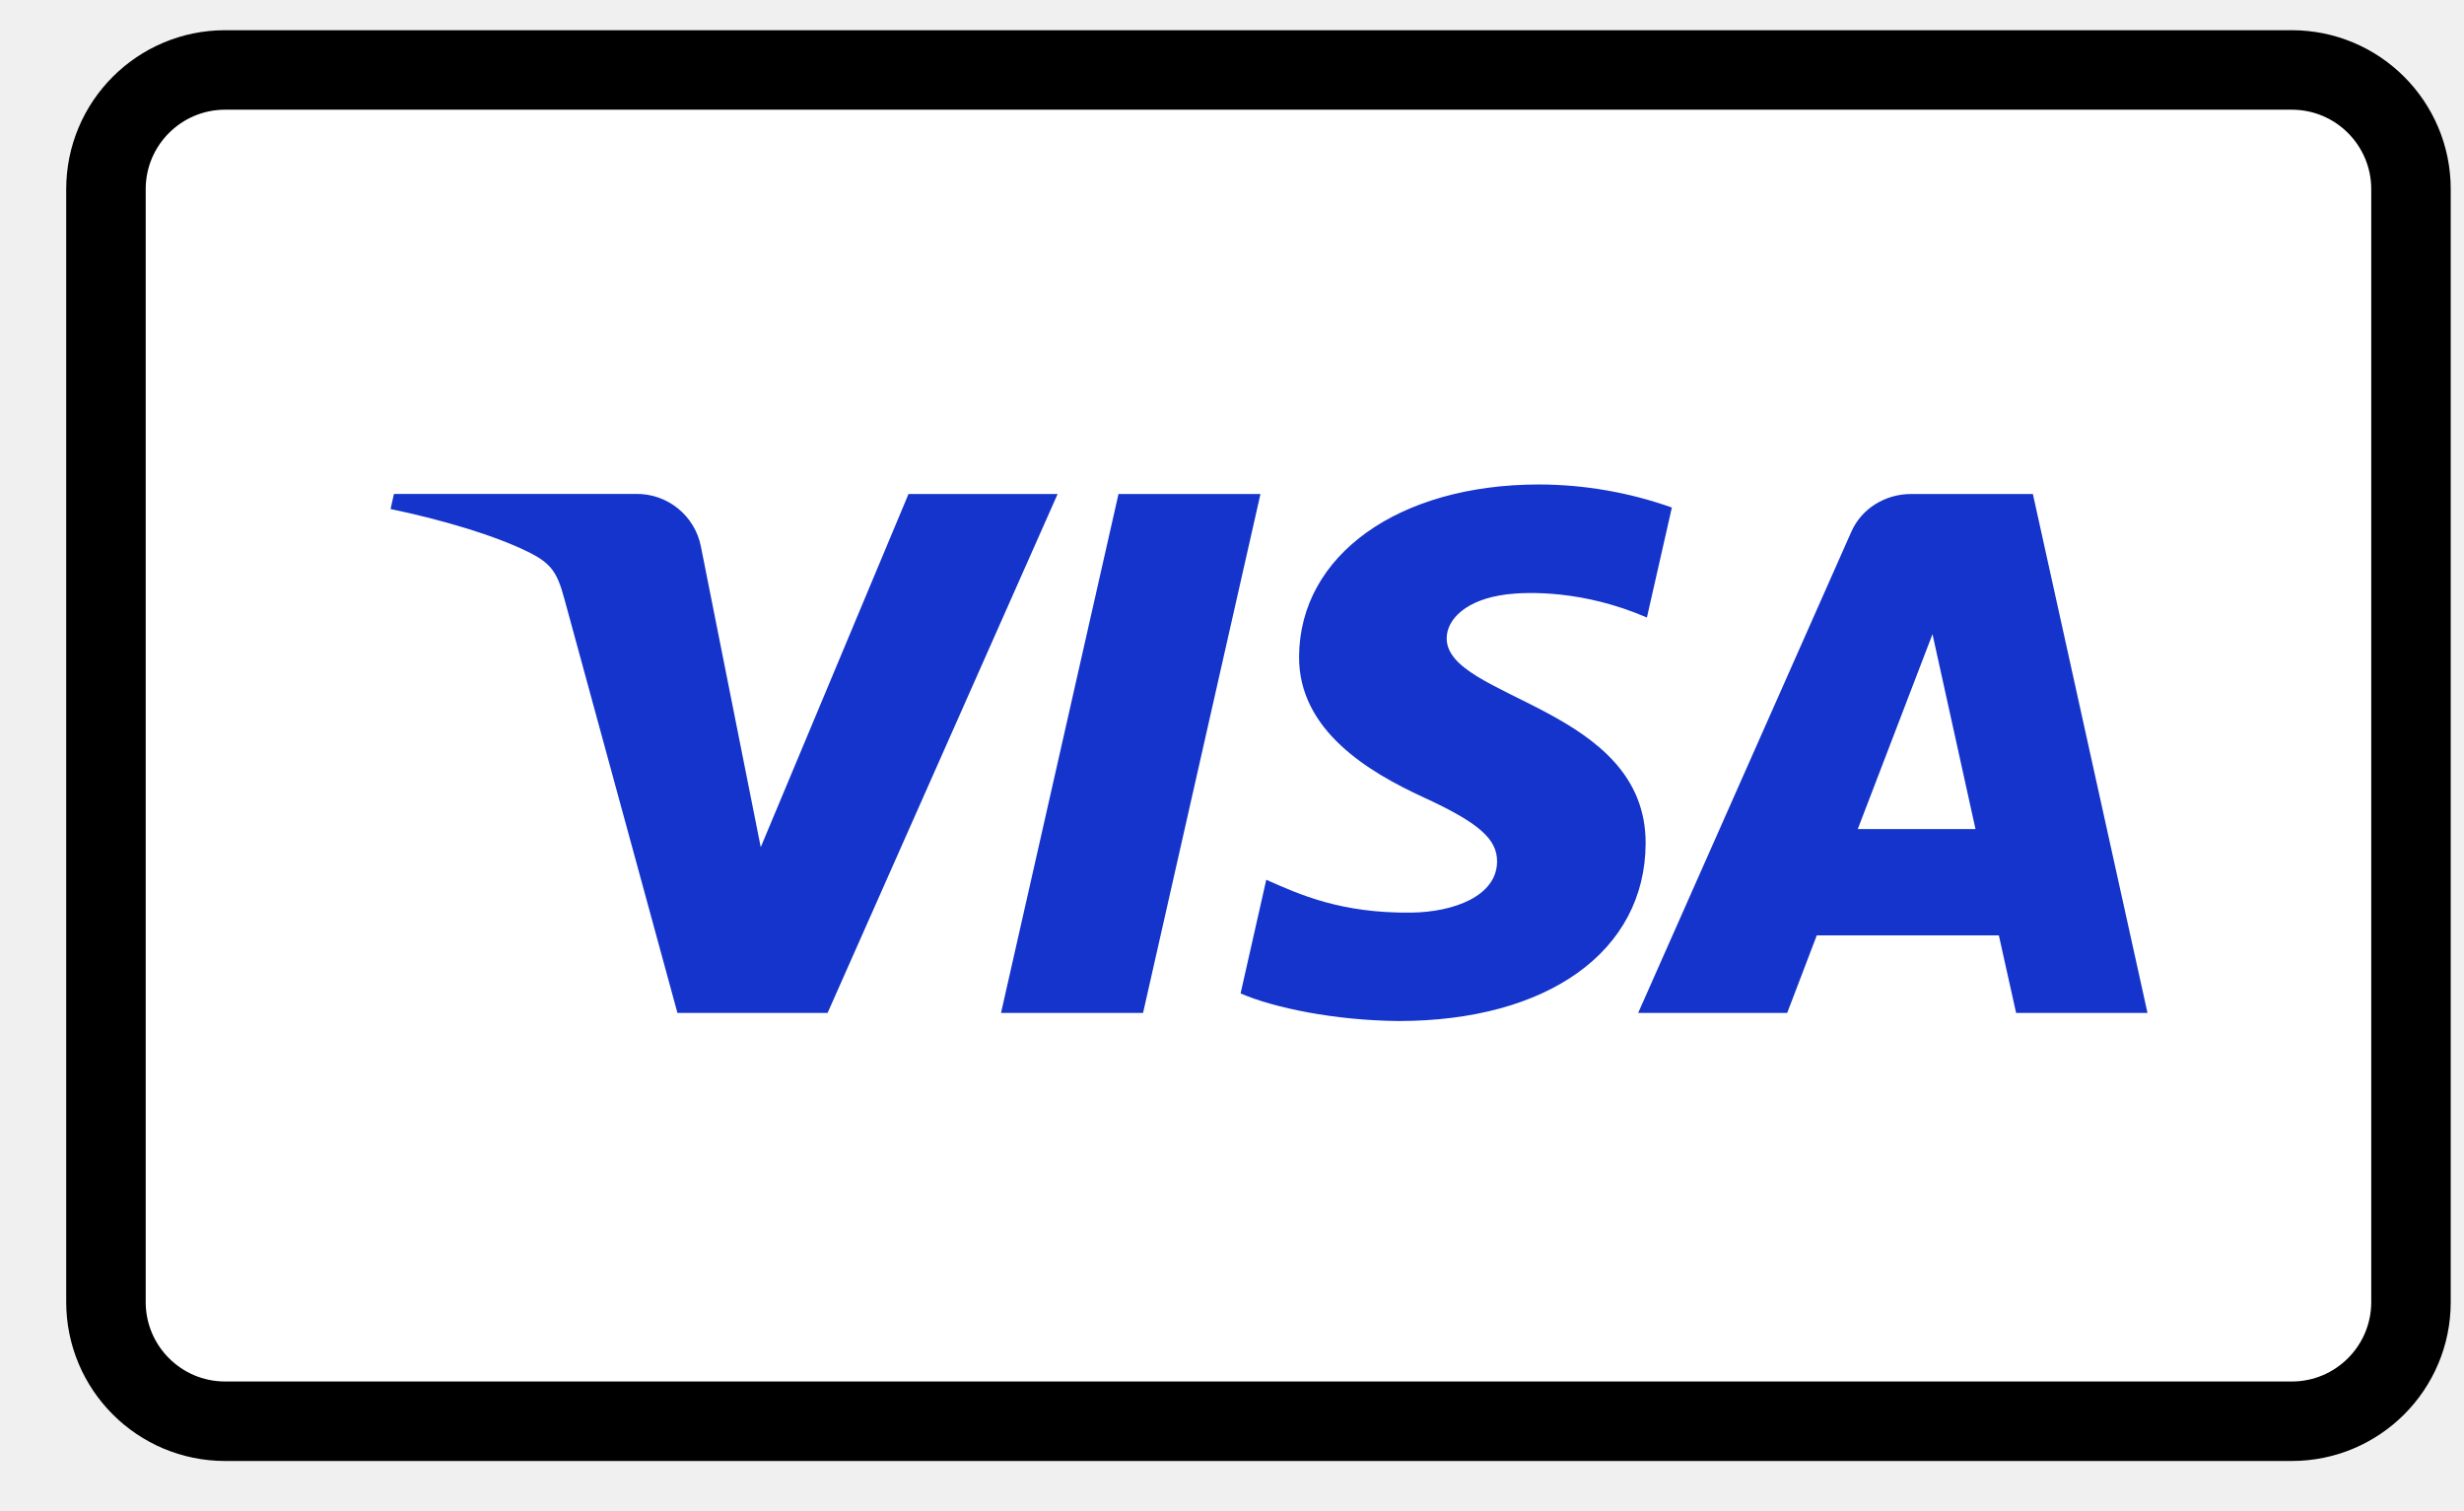
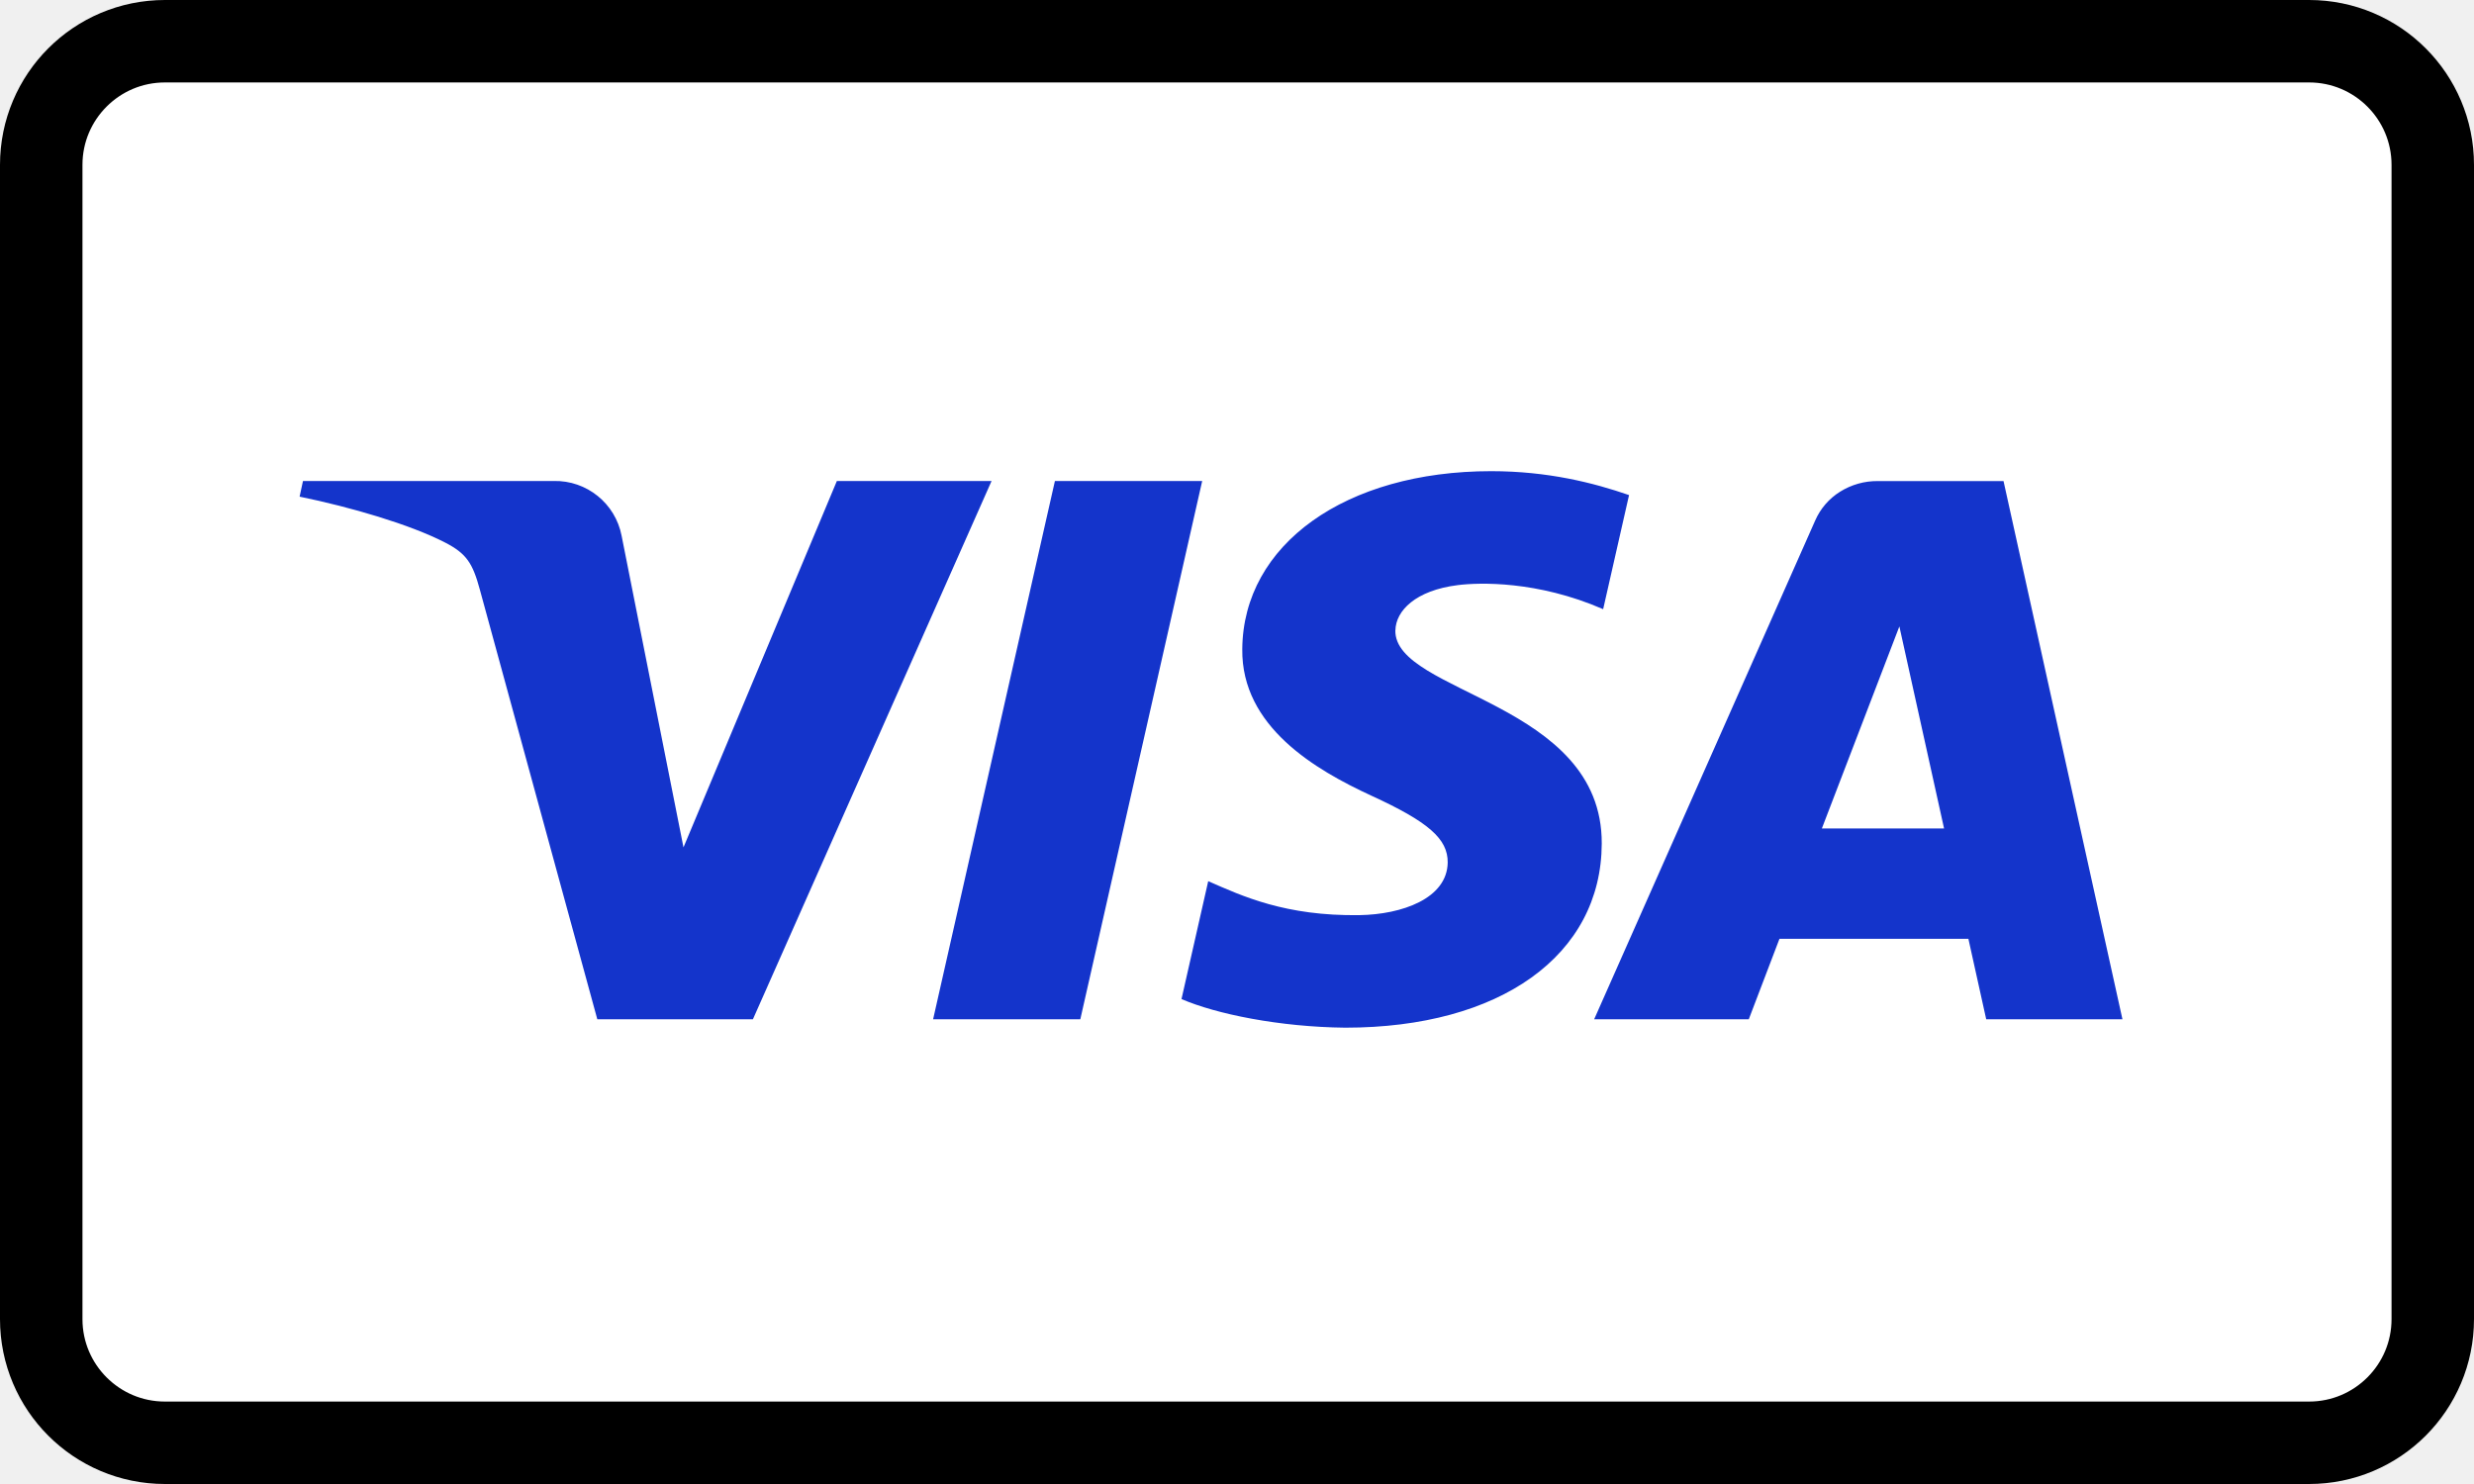
- <svg xmlns="http://www.w3.org/2000/svg" width="31" height="19" fill="none" viewBox="0 0 31 19">
-   <g clip-path="url(#a)">
-     <rect width="29" height="17" x="1.333" y=".88" fill="#fff" stroke="#000" rx="1.5" />
-     <path fill="#1434CB" d="m13.306 6.215-2.894 6.528H8.523L7.1 7.533c-.086-.321-.161-.439-.424-.574-.43-.22-1.139-.427-1.762-.555l.042-.19h3.04a.82.82 0 0 1 .823.666l.752 3.778 1.859-4.443h1.877Zm7.398 4.397c.007-1.723-2.52-1.818-2.503-2.588.005-.234.242-.483.758-.547.256-.031.96-.056 1.761.292l.314-1.384a5.028 5.028 0 0 0-1.671-.29c-1.766 0-3.008.887-3.019 2.158-.011.94.887 1.465 1.564 1.777.696.32.93.525.927.811-.005.438-.555.632-1.07.64-.898.012-1.419-.23-1.834-.413l-.323 1.43c.417.181 1.187.34 1.986.347 1.877 0 3.104-.876 3.11-2.234m4.662 2.132h1.652l-1.442-6.528H24.05a.847.847 0 0 0-.458.129.78.78 0 0 0-.302.35l-2.68 6.049h1.875l.372-.975h2.291l.217.975Zm-1.993-2.313.94-2.452.541 2.452h-1.481Zm-7.515-4.215-1.477 6.528h-1.787l1.478-6.528h1.786Z" />
-   </g>
-   <defs>
-     <clipPath id="a">
-       <path fill="#fff" d="M.833.38h30v18h-30v-18Z" />
-     </clipPath>
-   </defs>
+ <svg xmlns="http://www.w3.org/2000/svg" width="30" height="18" viewBox="0 0 30 18">
+   <rect x=".5" y=".5" width="29" height="17" rx="1.5" fill="#fff" stroke="#000" />
+   <path d="M24.085 12.363h1.652l-1.442-6.528H22.77a.847.847 0 0 0-.457.129.779.779 0 0 0-.302.35l-2.68 6.049h1.875l.372-.976h2.291l.216.976Zm-1.993-2.314.94-2.451.542 2.451h-1.482ZM16.92 7.644c-.017.77 2.51.865 2.503 2.588-.005 1.357-1.233 2.233-3.11 2.233-.798-.008-1.568-.166-1.986-.347l.324-1.43c.415.182.936.425 1.834.412.514-.008 1.064-.201 1.07-.639.002-.286-.232-.492-.928-.811-.677-.313-1.575-.837-1.563-1.777.01-1.27 1.253-2.158 3.018-2.158.688 0 1.241.141 1.672.29l-.314 1.384c-.8-.348-1.506-.324-1.762-.292-.515.064-.752.313-.757.547Zm-3.82 4.719 1.478-6.529h-1.786l-1.477 6.529H13.1Zm-3.97 0 2.894-6.529h-1.876l-1.86 4.444-.75-3.778a.82.82 0 0 0-.824-.666h-3.04l-.041.19c.623.128 1.332.335 1.761.555.264.135.338.253.425.574l1.424 5.21H9.13Z" fill="#1434CB" />
</svg>
